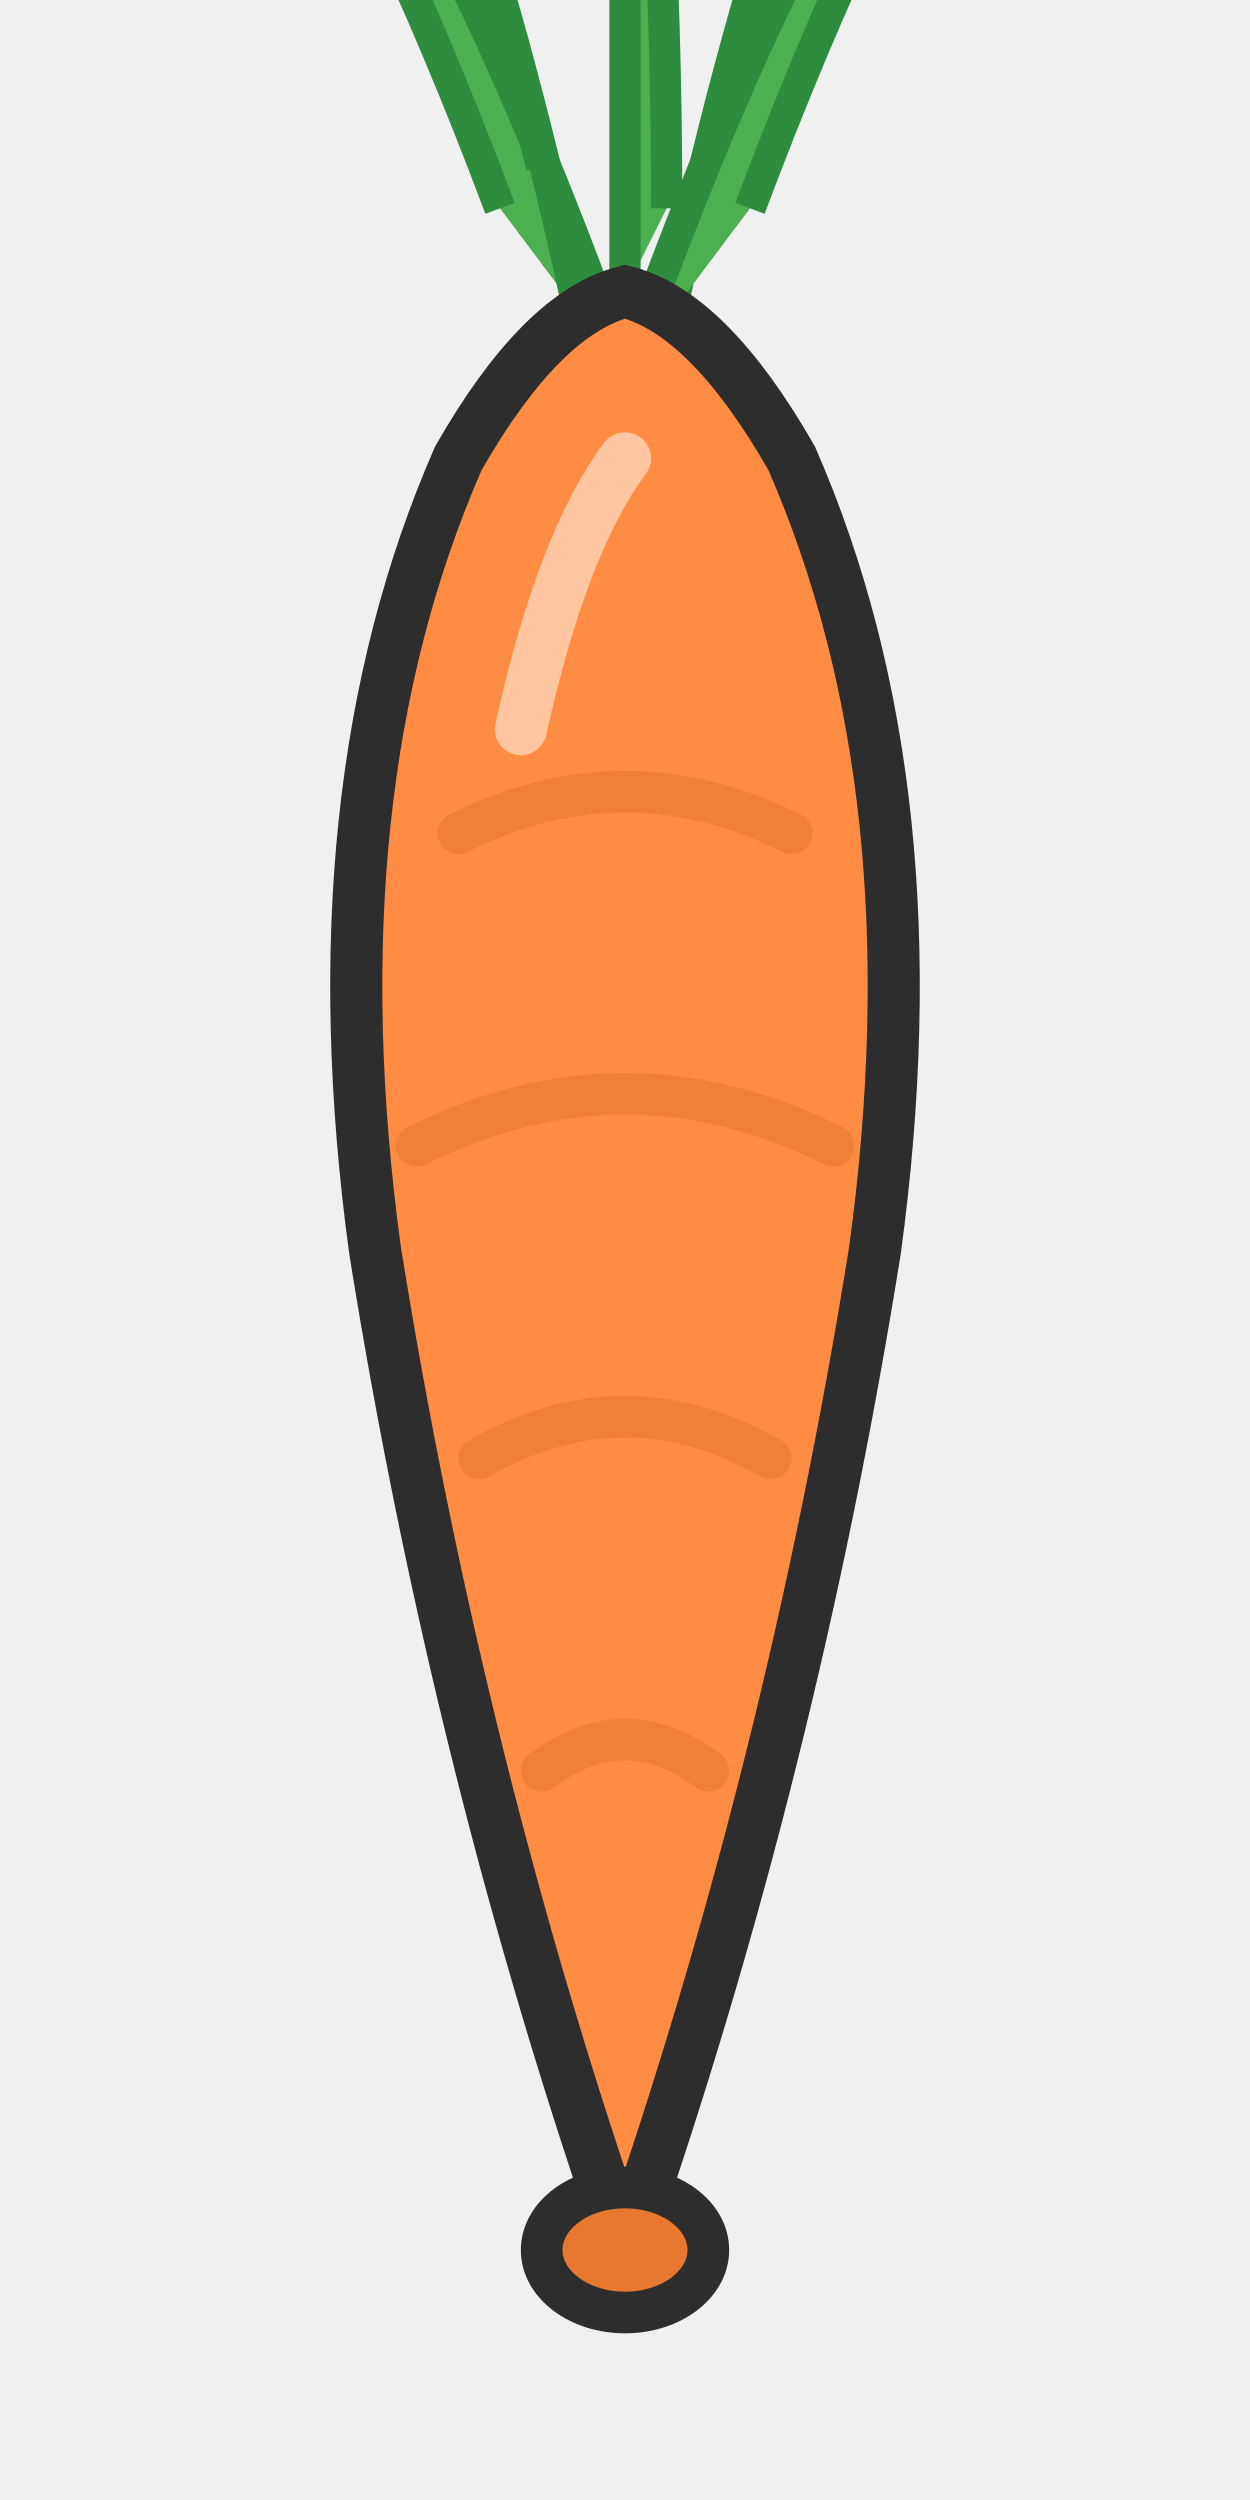
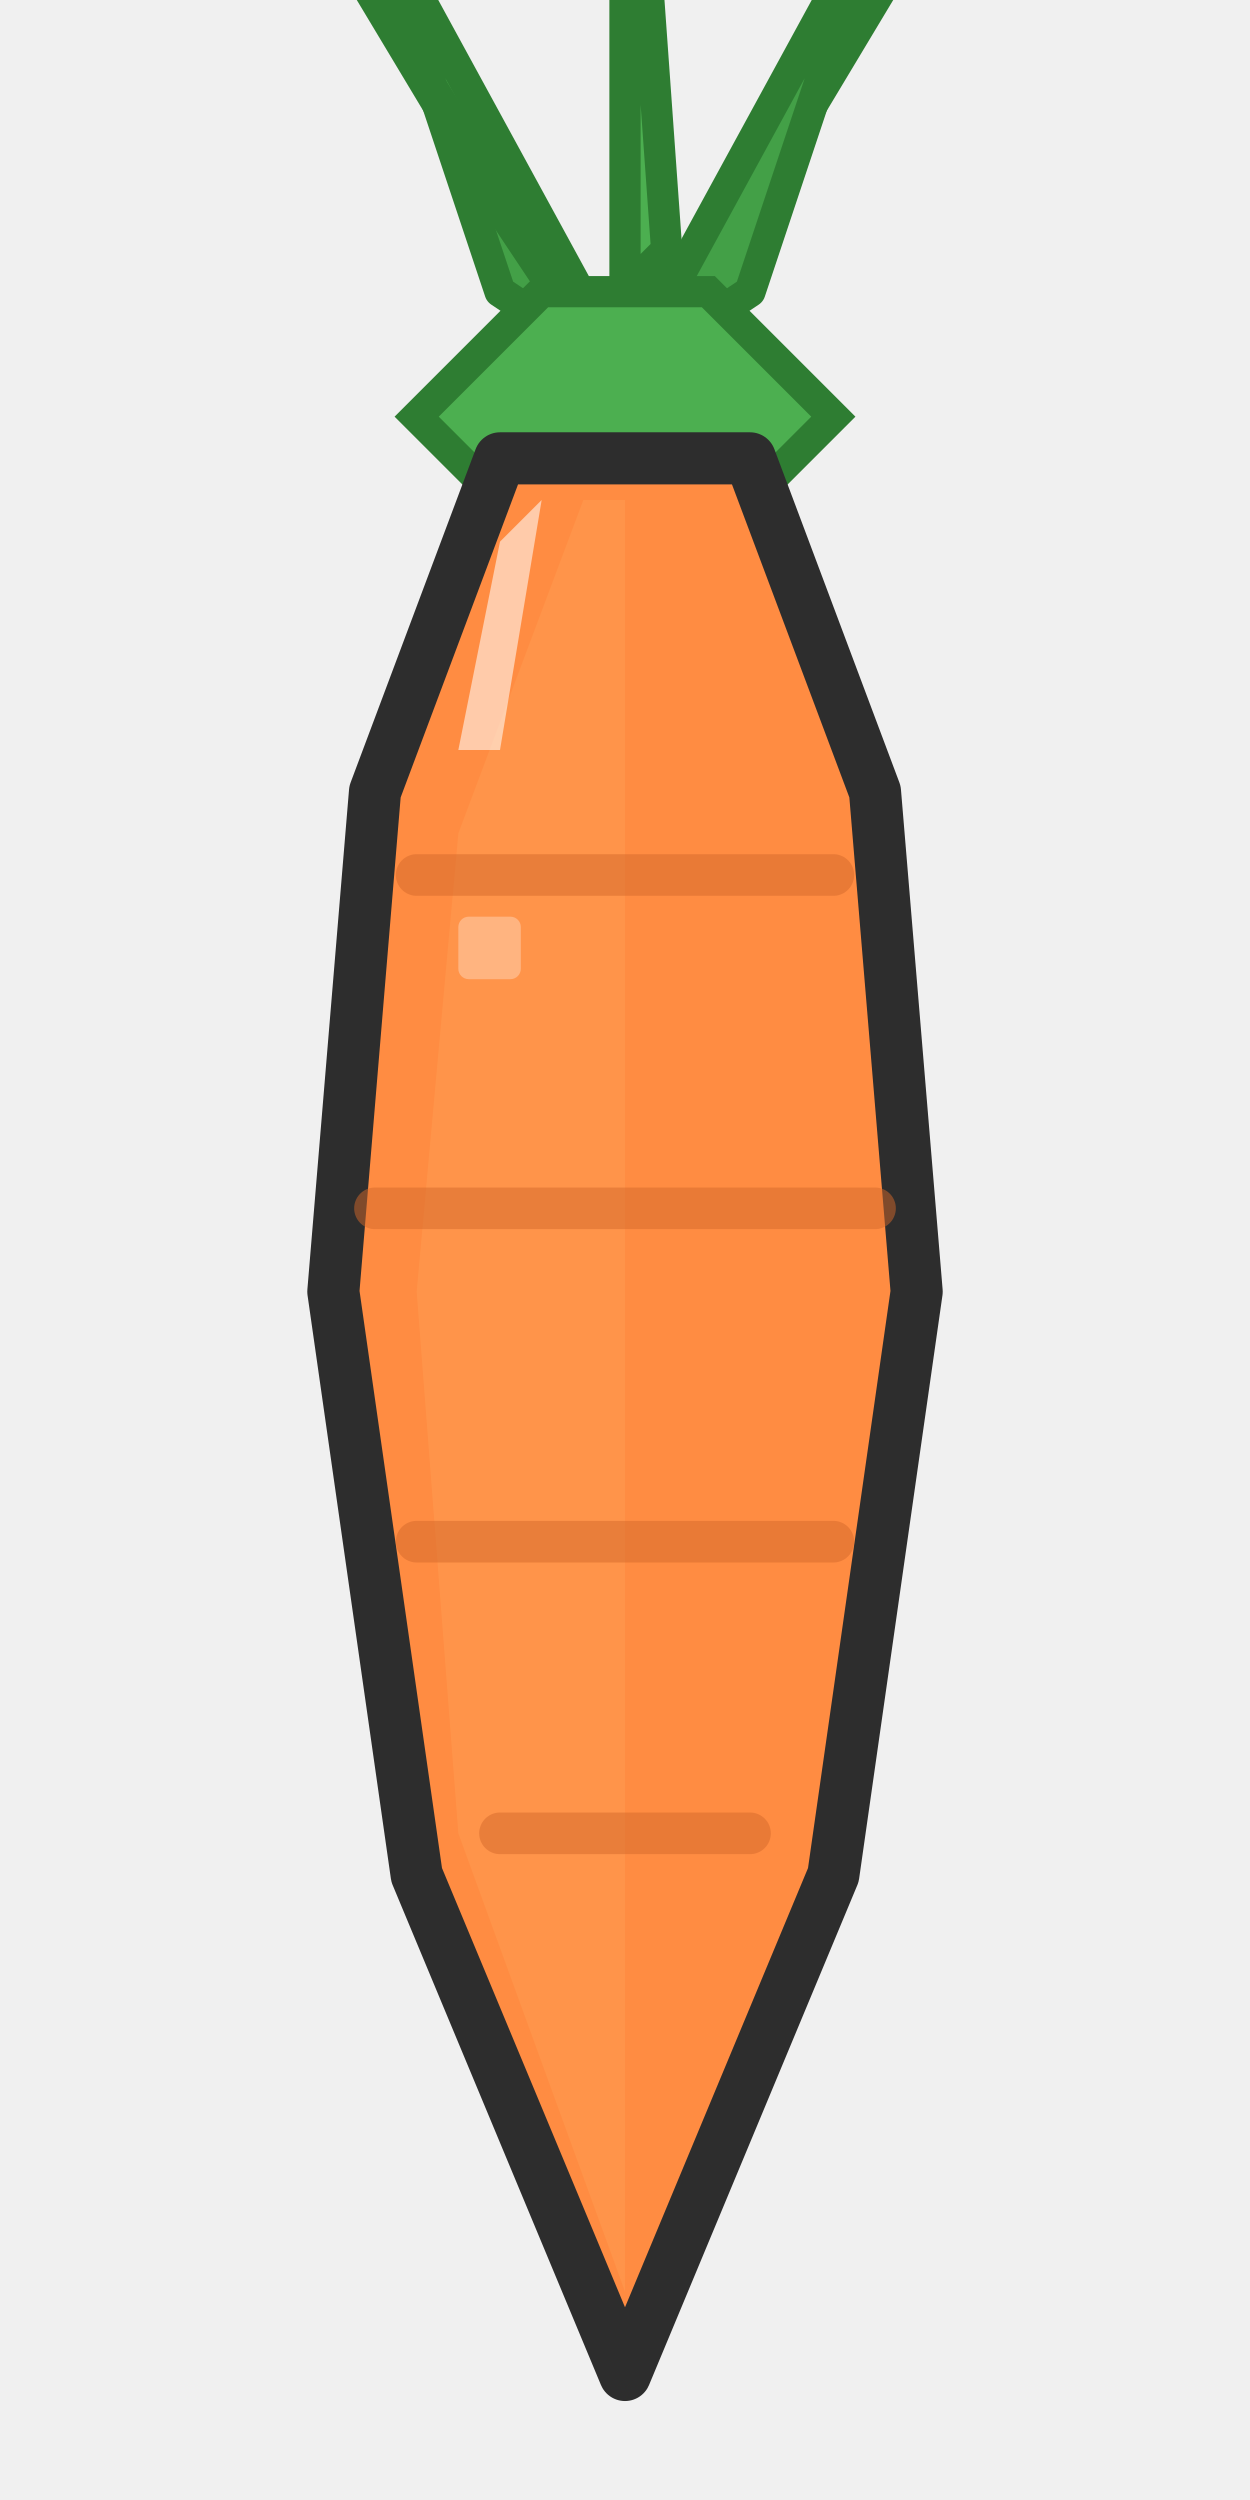
<svg xmlns="http://www.w3.org/2000/svg" viewBox="0 0 60 120" fill="none">
-   <path d="M30 18 Q20 -10 12 -15 Q18 -6 24 10" fill="#4CAF50" stroke="#2D8C3E" stroke-width="1.5" />
-   <path d="M28 16 Q22 -12 16 -18 Q22 -8 26 8" fill="#66BB6A" stroke="#2D8C3E" stroke-width="1.5" />
-   <path d="M30 14 Q30 -14 30 -20 Q32 -8 32 10" fill="#4CAF50" stroke="#2D8C3E" stroke-width="1.5" />
-   <path d="M32 16 Q38 -12 44 -18 Q38 -8 34 8" fill="#66BB6A" stroke="#2D8C3E" stroke-width="1.5" />
-   <path d="M30 18 Q40 -10 48 -15 Q42 -6 36 10" fill="#4CAF50" stroke="#2D8C3E" stroke-width="1.5" />
-   <path d="M30 108 Q22 85 18 60 Q15 38 22 22 Q26 15 30 14 Q34 15 38 22 Q45 38 42 60 Q38 85 30 108Z" fill="#FF8C42" stroke="#2D2D2D" stroke-width="2.5" />
-   <ellipse cx="30" cy="108" rx="4" ry="3" fill="#E87830" stroke="#2D2D2D" stroke-width="2" />
-   <path d="M22 40 Q30 36 38 40" stroke="#E87830" stroke-width="2" stroke-linecap="round" opacity="0.6" />
-   <path d="M20 55 Q30 50 40 55" stroke="#E87830" stroke-width="2" stroke-linecap="round" opacity="0.6" />
-   <path d="M23 70 Q30 66 37 70" stroke="#E87830" stroke-width="2" stroke-linecap="round" opacity="0.6" />
-   <path d="M26 85 Q30 82 34 85" stroke="#E87830" stroke-width="2" stroke-linecap="round" opacity="0.6" />
-   <path d="M25 35 Q27 26 30 22" stroke="white" stroke-width="2.5" stroke-linecap="round" opacity="0.5" />
+   <polygon points="30,18 18,-4 24,14" fill="#43A047" stroke="#2E7D32" stroke-width="1.5" stroke-linejoin="round" />
+   <polygon points="28,16 12,-10 24,10" fill="#66BB6A" stroke="#2E7D32" stroke-width="1.5" stroke-linejoin="round" />
+   <polygon points="30,14 30,-16 32,12" fill="#4CAF50" stroke="#2E7D32" stroke-width="1.5" stroke-linejoin="round" />
+   <polygon points="32,16 48,-10 36,10" fill="#66BB6A" stroke="#2E7D32" stroke-width="1.5" stroke-linejoin="round" />
+   <polygon points="30,18 42,-4 36,14" fill="#43A047" stroke="#2E7D32" stroke-width="1.5" stroke-linejoin="round" />
+   <polygon points="20,20 26,14 34,14 40,20 36,24 24,24" fill="#4CAF50" stroke="#2E7D32" stroke-width="1.5" />
+   <polygon points="30,114 20,90 16,62 18,38 24,22 36,22 42,38 44,62 40,90" fill="#FF8C42" stroke="#2D2D2D" stroke-width="2.5" stroke-linejoin="round" />
+   <polygon points="30,110 22,88 20,62 22,40 28,24 30,24 30,110" fill="#FFA054" opacity="0.4" />
+   <line x1="20" y1="42" x2="40" y2="42" stroke="#D4682A" stroke-width="2" stroke-linecap="round" opacity="0.5" />
+   <line x1="18" y1="58" x2="42" y2="58" stroke="#D4682A" stroke-width="2" stroke-linecap="round" opacity="0.5" />
+   <line x1="20" y1="74" x2="40" y2="74" stroke="#D4682A" stroke-width="2" stroke-linecap="round" opacity="0.5" />
+   <line x1="24" y1="88" x2="36" y2="88" stroke="#D4682A" stroke-width="2" stroke-linecap="round" opacity="0.5" />
+   <polygon points="22,36 24,26 26,24 24,36" fill="white" opacity="0.55" />
+   <rect x="22" y="44" width="3" height="3" fill="white" opacity="0.3" rx="0.5" />
</svg>
